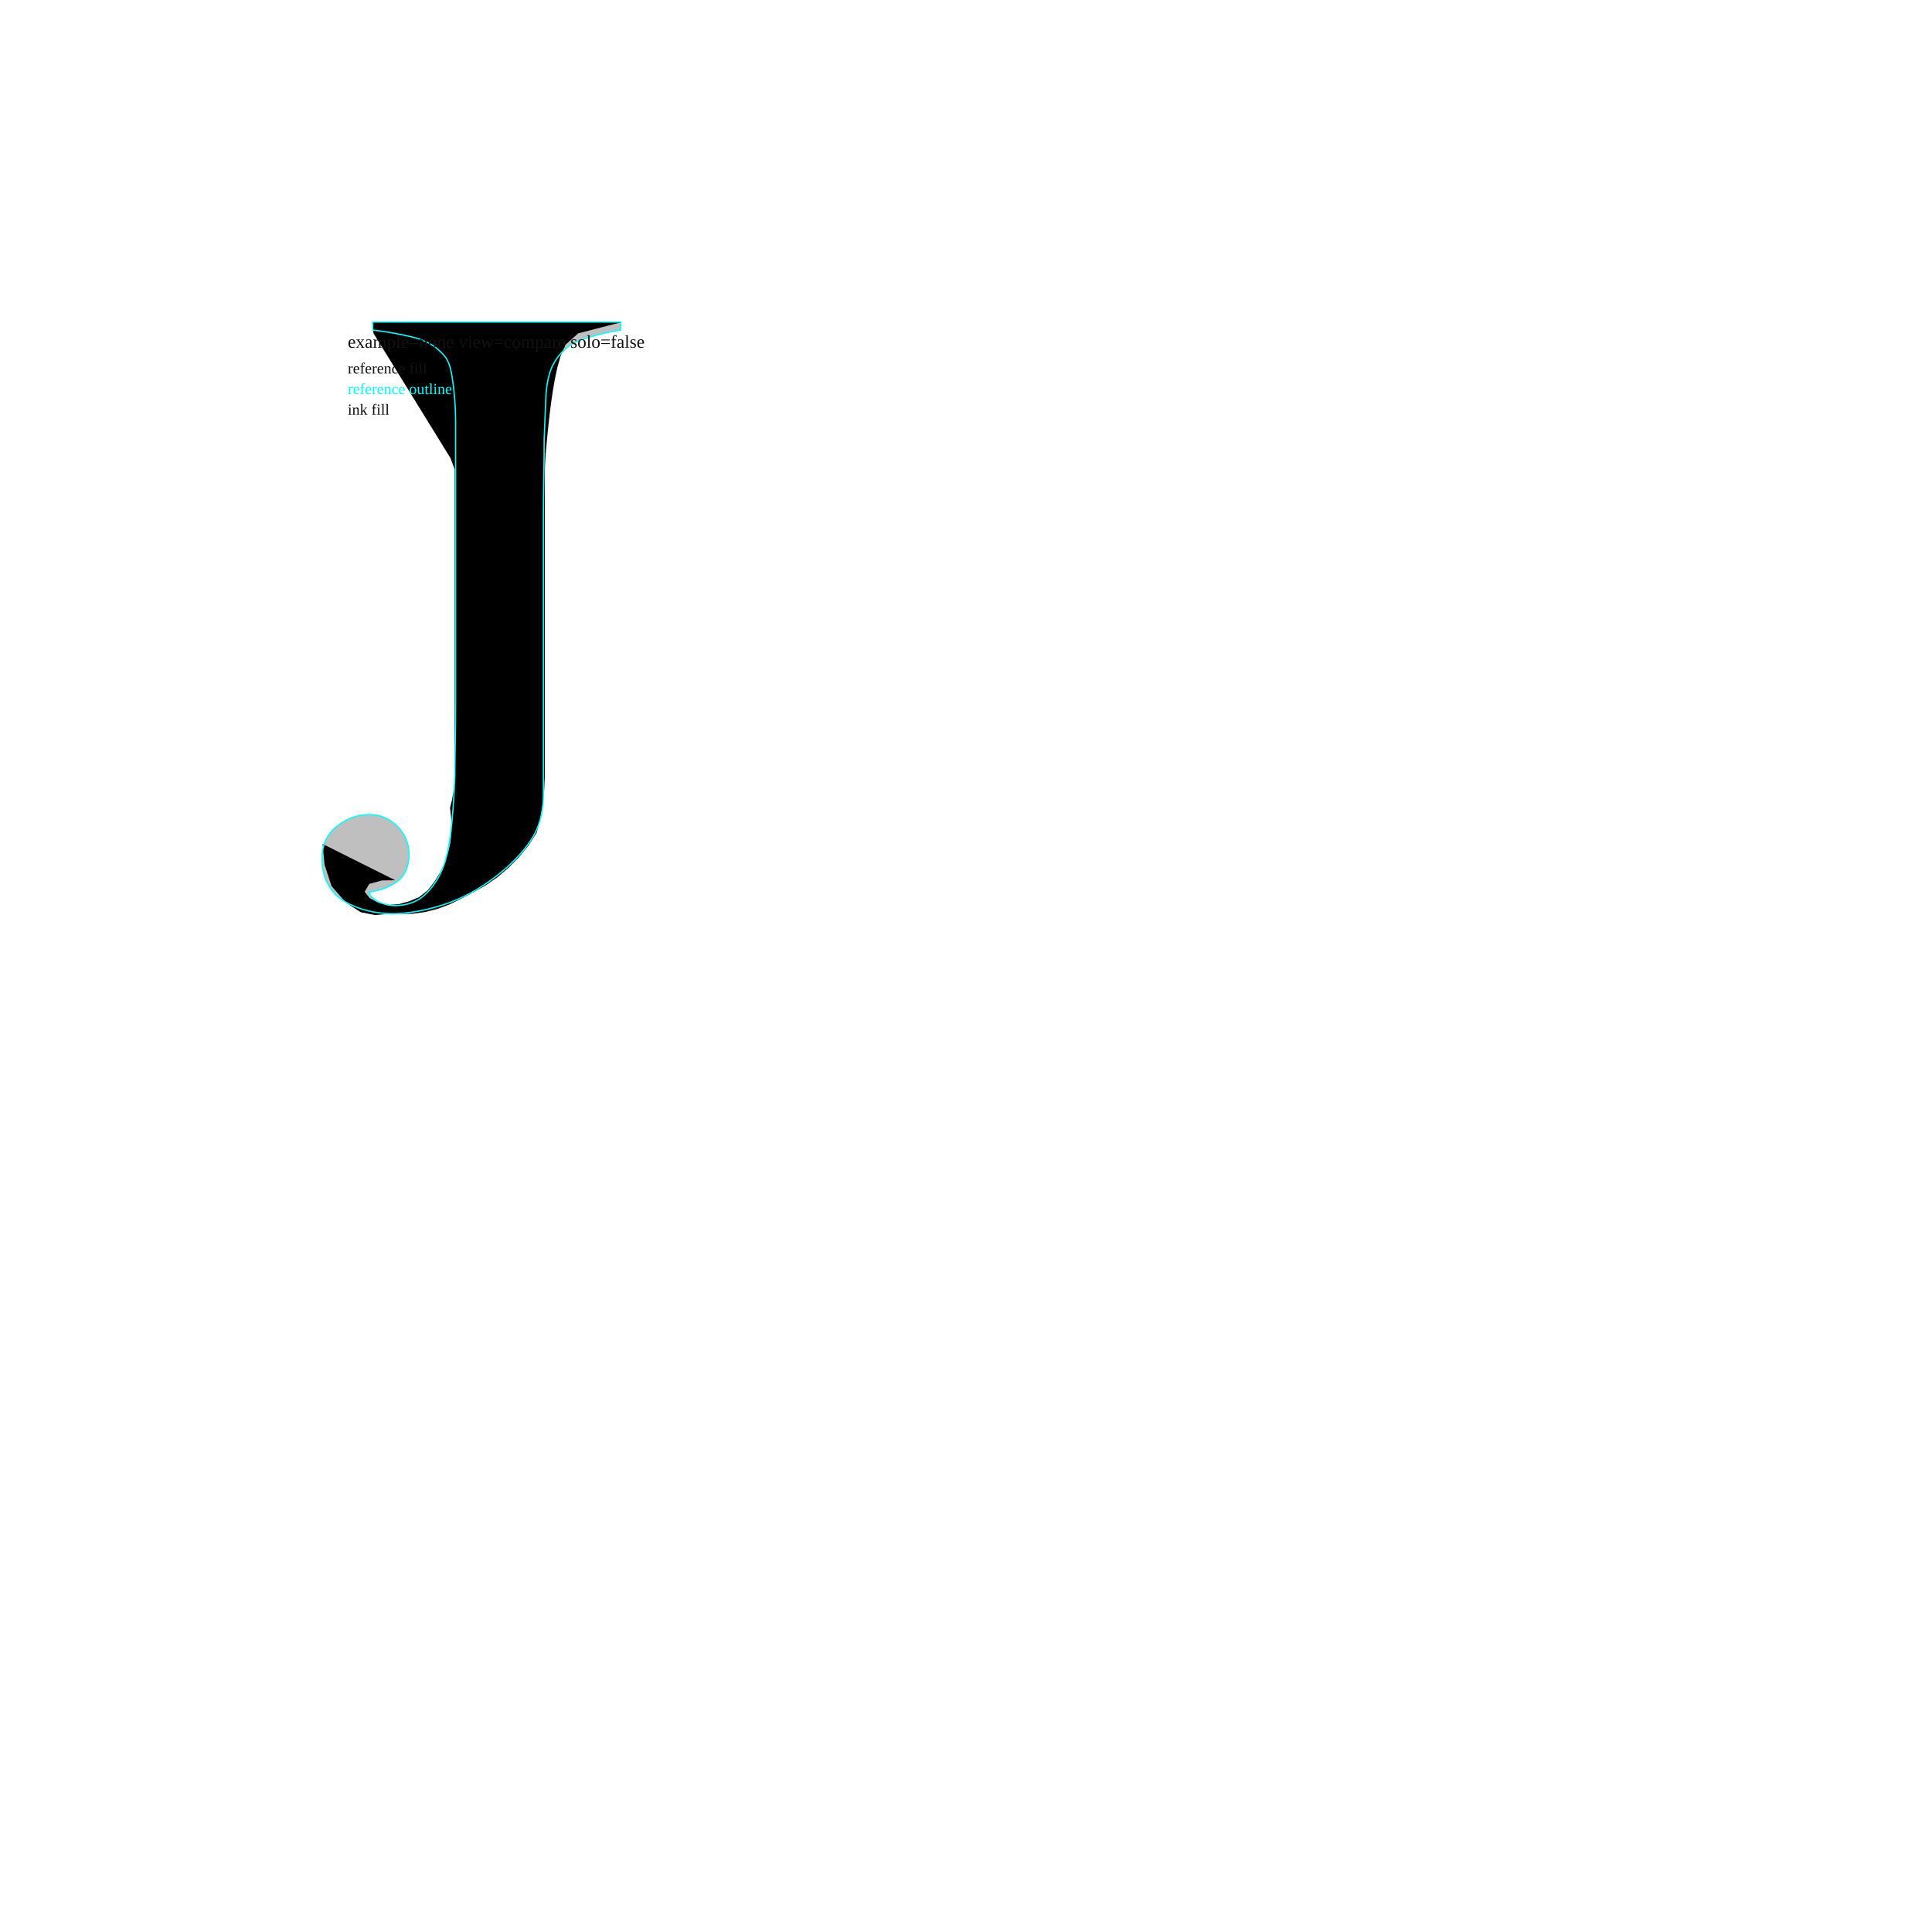
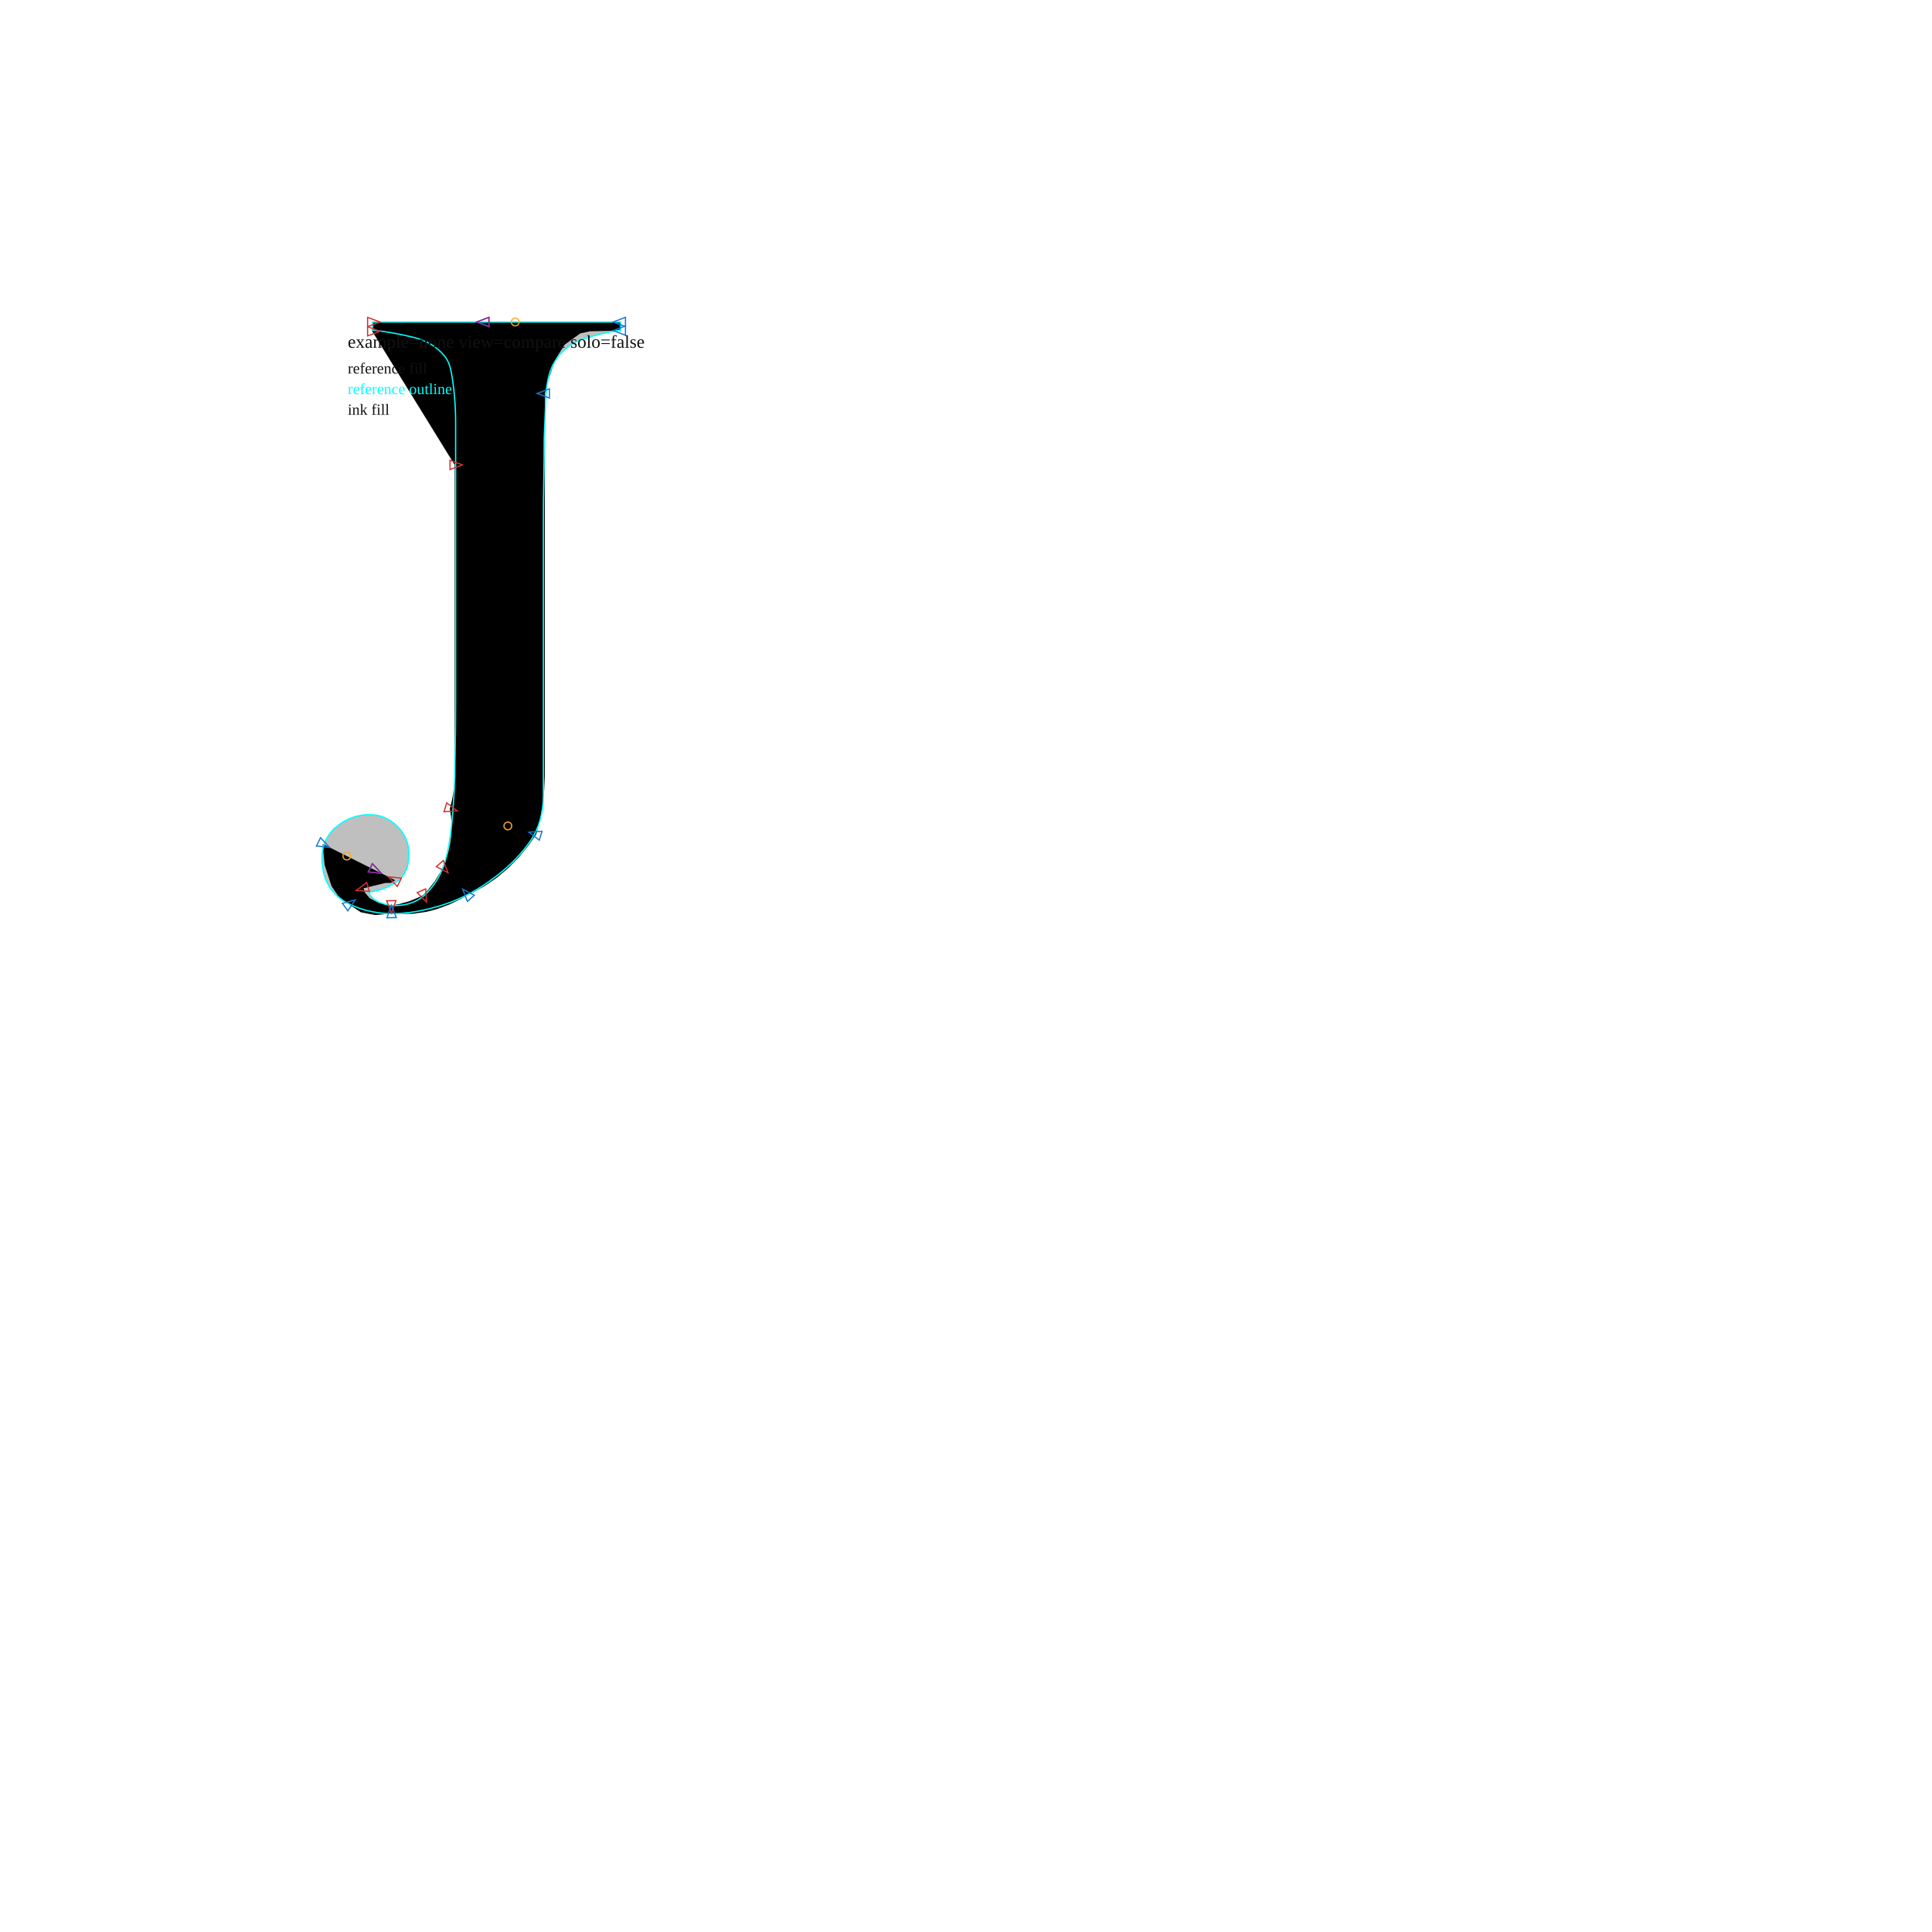
<svg xmlns="http://www.w3.org/2000/svg" width="1600" height="1600" viewBox="-250 -250 1500 1500">
  <g id="reference-fill" opacity="0.25" transform="matrix(1 0 -0 1 0 0)">
    <g transform="matrix(1,0,0,1,-723.651,-447.875)">
      <path d="M955.526,454.125L955.526,447.875L763.026,447.875L763.026,454.125C773.859,455.375 784.38,457.25 794.589,459.75C804.797,462.25 812.818,467.042 818.651,474.125C821.151,477.042 822.922,481.208 823.964,486.625C825.005,492.042 825.839,498.188 826.464,505.063C827.089,511.938 827.401,519.125 827.401,526.625L827.401,744.125C827.401,755.792 827.297,766.625 827.089,776.625C826.88,786.625 826.776,794.542 826.776,800.375C826.359,812.042 825.63,823.708 824.589,835.375C823.547,847.042 821.776,857.458 819.276,866.625C816.359,876.208 811.672,884.333 805.214,891C798.755,897.667 790.318,901 779.901,901C776.568,901 773.026,900.271 769.276,898.813C765.526,897.354 762.609,895.167 760.526,892.25L760.526,890.375C769.276,889.125 776.568,886.313 782.401,881.938C788.234,877.563 791.151,870.583 791.151,861C791.151,852.667 788.13,845.479 782.089,839.438C776.047,833.396 768.859,830.375 760.526,830.375C750.943,830.375 742.401,833.5 734.901,839.75C727.401,846 723.651,854.125 723.651,864.125C723.651,872.042 725.214,878.813 728.339,884.438C731.464,890.063 735.63,894.438 740.839,897.563C746.047,900.688 751.88,903.083 758.339,904.75C764.797,906.417 771.359,907.25 778.026,907.25C790.109,907.25 803.339,904.958 817.714,900.375C832.089,895.792 845.943,888.292 859.276,877.875C870.109,869.542 878.859,860.479 885.526,850.688C892.193,840.896 895.526,829.125 895.526,815.375L895.526,600.375C895.526,589.958 895.63,579.646 895.839,569.438C896.047,559.229 896.151,548.917 896.151,538.5C896.568,528.917 896.984,518.604 897.401,507.563C897.818,496.521 899.693,487.667 903.026,481C908.443,471 916.359,464.333 926.776,461C937.193,457.667 946.776,455.375 955.526,454.125Z" style="fill-rule:nonzero;" />
    </g>
  </g>
  <g id="stroke-ink">
-     <path d="M 0.484 405.242 L 2.006 421.423 L 7.406 437.979 L 18.771 450.974 L 30.145 458.272 L 41.154 460.45 L 51.175 459.534 L 60.609 459.59 L 70.224 459.464 L 79.867 458.144 L 89.423 455.734 L 98.797 452.298 L 107.902 447.882 L 117.091 442.98 L 126.64 437.714 L 135.833 431.374 L 144.554 424.021 L 152.7 415.736 L 160.188 406.628 L 166.641 396.723 L 169.401 385.665 L 171.333 374.603 L 172.503 363.604 L 172.981 352.721 L 173 343.413 L 173 334.608 L 173 325.802 L 173 316.997 L 173 308.191 L 173 299.386 L 173 290.58 L 173 281.775 L 173 272.969 L 173 264.164 L 173 255.358 L 173 246.553 L 173 237.748 L 173 228.942 L 173 220.137 L 173 211.331 L 173 202.526 L 173 193.72 L 173 184.915 L 173 176.109 L 173 167.304 L 173 158.498 L 173 149.693 L 173 140.887 L 173 132.082 L 173 123.276 L 173 114.471 L 173.423 105.666 L 174.174 96.86 L 174.991 88.055 L 175.889 79.249 L 176.888 70.444 L 178.016 61.638 L 179.313 52.833 L 180.849 44.027 L 182.743 35.222 L 185.245 26.416 L 189.05 17.611 L 198.903 8.806 L 233 0 L 39 0 L 39.983 8.806 L 45.416 17.611 L 50.848 26.416 L 56.281 35.222 L 61.713 44.027 L 67.146 52.833 L 72.578 61.638 L 78.011 70.444 L 83.443 79.249 L 88.876 88.055 L 94.308 96.86 L 99.74 105.666 L 103 114.471 L 103 123.276 L 103 132.082 L 103 140.887 L 103 149.693 L 103 158.498 L 103 167.304 L 103 176.109 L 103 184.915 L 103 193.72 L 103 202.526 L 103 211.331 L 103 220.137 L 103 228.942 L 103 237.748 L 103 246.553 L 103 255.358 L 103 264.164 L 103 272.969 L 103 281.775 L 103 290.58 L 103 299.386 L 103 308.191 L 103 316.997 L 103 325.802 L 103 334.608 L 103 343.413 L 102.988 351.718 L 102.695 358.425 L 102.004 364.936 L 100.908 371.219 L 99.405 377.245 L 100.171 383.995 L 100.637 391.013 L 100.431 398.191 L 99.486 405.495 L 97.74 412.869 L 95.145 420.239 L 91.666 427.513 L 87.283 434.584 L 81.985 441.335 L 75.349 446.566 L 67.656 449.75 L 59.624 451.987 L 51.378 452.632 L 43.535 450.819 L 37.021 447.314 L 33.086 442.345 L 36.704 436.249 L 46.551 433.579 L 56.833 433.416 L 0.484 405.242 Z" fill="black" stroke="none" />
+     <path d="M 0.484 405.242 L 2.006 421.423 L 7.406 437.979 L 12.597 445.656 L 18.771 450.974 L 20.86 452.159 L 30.145 458.272 L 41.154 460.45 L 51.175 459.534 L 53.991 458.877 L 60.609 459.59 L 70.224 459.464 L 79.867 458.144 L 84.184 457.19 L 89.423 455.734 L 98.797 452.298 L 107.902 447.882 L 113.199 444.777 L 117.091 442.98 L 126.64 437.714 L 135.833 431.374 L 144.554 424.021 L 152.7 415.736 L 160.188 406.628 L 166.317 397.824 L 166.641 396.723 L 169.401 385.665 L 171.333 374.603 L 172.503 363.604 L 172.981 352.721 L 173 343.413 L 173 334.608 L 173 325.802 L 173 316.997 L 173 308.191 L 173 299.386 L 173 290.58 L 173 281.775 L 173 272.969 L 173 264.164 L 173 255.358 L 173 246.553 L 173 237.748 L 173 228.942 L 173 220.137 L 173 211.331 L 173 202.526 L 173 193.72 L 173 184.915 L 173 176.109 L 173 167.304 L 173 158.498 L 173 149.693 L 173 140.887 L 173 132.082 L 173 123.276 L 173 114.471 L 173 110.949 L 173 105.666 L 173 96.86 L 173 88.055 L 173 79.249 L 173 70.444 L 173 61.638 L 173 55.474 L 173.659 52.833 L 176.099 44.027 L 179.05 35.222 L 182.847 26.416 L 188.366 17.611 L 200.595 8.806 L 208.107 7.212 L 232 6.657 L 232 0 L 39 0 L 39 6.657 L 39 7.212 L 39.983 8.806 L 45.416 17.611 L 50.848 26.416 L 56.281 35.222 L 61.713 44.027 L 67.146 52.833 L 68.775 55.474 L 72.578 61.638 L 78.011 70.444 L 83.443 79.249 L 88.876 88.055 L 94.308 96.86 L 99.74 105.666 L 103 110.949 L 103 114.471 L 103 123.276 L 103 132.082 L 103 140.887 L 103 149.693 L 103 158.498 L 103 167.304 L 103 176.109 L 103 184.915 L 103 193.72 L 103 202.526 L 103 211.331 L 103 220.137 L 103 228.942 L 103 237.748 L 103 246.553 L 103 255.358 L 103 264.164 L 103 272.969 L 103 281.775 L 103 290.58 L 103 299.386 L 103 308.191 L 103 316.997 L 103 325.802 L 103 334.608 L 103 343.413 L 102.988 351.718 L 102.695 358.425 L 102.004 364.936 L 100.908 371.219 L 99.405 377.245 L 99.233 377.832 L 100.171 383.995 L 100.637 391.013 L 100.431 398.191 L 99.486 405.495 L 97.74 412.869 L 95.145 420.239 L 93.861 423.166 L 91.666 427.513 L 87.283 434.584 L 81.985 441.335 L 78.679 444.863 L 75.349 446.566 L 67.656 449.75 L 59.624 451.987 L 53.857 452.878 L 51.378 452.632 L 43.535 450.819 L 37.021 447.314 L 33.475 443.154 L 33.086 442.345 L 32.3 439.642 L 49.181 435.512 L 53.492 435.474 L 56.833 433.416 L 0.484 405.242 Z" fill="black" stroke="none" />
  </g>
  <g id="reference-outline" transform="matrix(1 0 -0 1 0 0)" style="fill:none;stroke:cyan;stroke-width:1;vector-effect:non-scaling-stroke">
    <g transform="matrix(1,0,0,1,-723.651,-447.875)">
      <path d="M955.526,454.125L955.526,447.875L763.026,447.875L763.026,454.125C773.859,455.375 784.38,457.25 794.589,459.75C804.797,462.25 812.818,467.042 818.651,474.125C821.151,477.042 822.922,481.208 823.964,486.625C825.005,492.042 825.839,498.188 826.464,505.063C827.089,511.938 827.401,519.125 827.401,526.625L827.401,744.125C827.401,755.792 827.297,766.625 827.089,776.625C826.88,786.625 826.776,794.542 826.776,800.375C826.359,812.042 825.63,823.708 824.589,835.375C823.547,847.042 821.776,857.458 819.276,866.625C816.359,876.208 811.672,884.333 805.214,891C798.755,897.667 790.318,901 779.901,901C776.568,901 773.026,900.271 769.276,898.813C765.526,897.354 762.609,895.167 760.526,892.25L760.526,890.375C769.276,889.125 776.568,886.313 782.401,881.938C788.234,877.563 791.151,870.583 791.151,861C791.151,852.667 788.13,845.479 782.089,839.438C776.047,833.396 768.859,830.375 760.526,830.375C750.943,830.375 742.401,833.5 734.901,839.75C727.401,846 723.651,854.125 723.651,864.125C723.651,872.042 725.214,878.813 728.339,884.438C731.464,890.063 735.63,894.438 740.839,897.563C746.047,900.688 751.88,903.083 758.339,904.75C764.797,906.417 771.359,907.25 778.026,907.25C790.109,907.25 803.339,904.958 817.714,900.375C832.089,895.792 845.943,888.292 859.276,877.875C870.109,869.542 878.859,860.479 885.526,850.688C892.193,840.896 895.526,829.125 895.526,815.375L895.526,600.375C895.526,589.958 895.63,579.646 895.839,569.438C896.047,559.229 896.151,548.917 896.151,538.5C896.568,528.917 896.984,518.604 897.401,507.563C897.818,496.521 899.693,487.667 903.026,481C908.443,471 916.359,464.333 926.776,461C937.193,457.667 946.776,455.375 955.526,454.125Z" style="fill-rule:nonzero;" />
    </g>
  </g>
  <g id="debug-overlays">
- 
+     <g id="debug-keyframes">
+       <polygon points="45,0 35.4,3.6 35.4,-3.6" fill="none" stroke="#d32f2f" stroke-width="1.0" vector-effect="non-scaling-stroke" />
+       <polygon points="45,7.212 35.4,10.812 35.4,3.612" fill="none" stroke="#d32f2f" stroke-width="1.0" vector-effect="non-scaling-stroke" />
+       <polygon points="109,110.949 99.4,114.549 99.4,107.349" fill="none" stroke="#d32f2f" stroke-width="1.0" vector-effect="non-scaling-stroke" />
+       <polygon points="104.983,379.545 94.754,380.254 96.811,373.353" fill="none" stroke="#d32f2f" stroke-width="1.0" vector-effect="non-scaling-stroke" />
+       <polygon points="97.862,427.637 88.778,422.884 94.143,418.083" fill="none" stroke="#d32f2f" stroke-width="1.0" vector-effect="non-scaling-stroke" />
+       <polygon points="81.126,450.342 73.924,443.044 80.498,440.108" fill="none" stroke="#d32f2f" stroke-width="1.0" vector-effect="non-scaling-stroke" />
+       <polygon points="53.991,458.877 50.177,449.359 57.376,449.198" fill="none" stroke="#d32f2f" stroke-width="1.0" vector-effect="non-scaling-stroke" />
+       <polygon points="26.561,441.394 34.692,435.148 36.794,442.034" fill="none" stroke="#d32f2f" stroke-width="1.0" vector-effect="non-scaling-stroke" />
+       <polygon points="51.466,430.733 61.663,431.806 58.443,438.246" fill="none" stroke="#d32f2f" stroke-width="1.0" vector-effect="non-scaling-stroke" />
+       <polygon points="226,0 235.6,-3.6 235.6,3.6" fill="none" stroke="#1976d2" stroke-width="1.0" vector-effect="non-scaling-stroke" />
+       <polygon points="226,6.657 235.6,3.057 235.6,10.257" fill="none" stroke="#1976d2" stroke-width="1.0" vector-effect="non-scaling-stroke" />
+       <polygon points="167,55.474 176.6,51.874 176.6,59.074" fill="none" stroke="#1976d2" stroke-width="1.0" vector-effect="non-scaling-stroke" />
+       <polygon points="160.567,396.111 170.795,395.402 168.739,402.303" fill="none" stroke="#1976d2" stroke-width="1.0" vector-effect="non-scaling-stroke" />
+       <polygon points="109.198,440.306 118.283,445.059 112.917,449.86" fill="none" stroke="#1976d2" stroke-width="1.0" vector-effect="non-scaling-stroke" />
+       <polygon points="53.857,452.878 57.67,462.395 50.472,462.556" fill="none" stroke="#1976d2" stroke-width="1.0" vector-effect="non-scaling-stroke" />
+       <polygon points="25.743,448.673 20.021,457.18 15.838,451.32" fill="none" stroke="#1976d2" stroke-width="1.0" vector-effect="non-scaling-stroke" />
+       <polygon points="5.851,407.925 -4.346,406.852 -1.126,400.412" fill="none" stroke="#1976d2" stroke-width="1.0" vector-effect="non-scaling-stroke" />
+       <polygon points="120,0 129.6,-3.6 129.6,3.6" fill="none" stroke="#388e3c" stroke-width="1.0" vector-effect="non-scaling-stroke" />
+       <polygon points="46.1,428.05 35.903,426.976 39.123,420.537" fill="none" stroke="#388e3c" stroke-width="1.0" vector-effect="non-scaling-stroke" />
+       <polygon points="120,0 129.6,-3.6 129.6,3.6" fill="none" stroke="#8e24aa" stroke-width="1.0" vector-effect="non-scaling-stroke" />
+       <polygon points="46.1,428.05 35.903,426.976 39.123,420.537" fill="none" stroke="#8e24aa" stroke-width="1.0" vector-effect="non-scaling-stroke" />
+       <circle cx="150" cy="0" r="3.00" fill="none" stroke="#f9a825" stroke-width="1.0" vector-effect="non-scaling-stroke" />
+       <circle cx="144.275" cy="391.255" r="3.00" fill="none" stroke="#f9a825" stroke-width="1.0" vector-effect="non-scaling-stroke" />
+       <circle cx="19.267" cy="414.633" r="3.00" fill="none" stroke="#f9a825" stroke-width="1.0" vector-effect="non-scaling-stroke" />
+     </g>
  </g>
  <text x="20" y="20" font-size="14" fill="#111">example=none view=compare solo=false</text>
  <g id="debug-legend">
    <text x="20" y="40" font-size="12" fill="#111">reference fill</text>
    <text x="20" y="56" font-size="12" fill="cyan">reference outline</text>
    <text x="20" y="72" font-size="12" fill="#111">ink fill</text>
  </g>
</svg>
